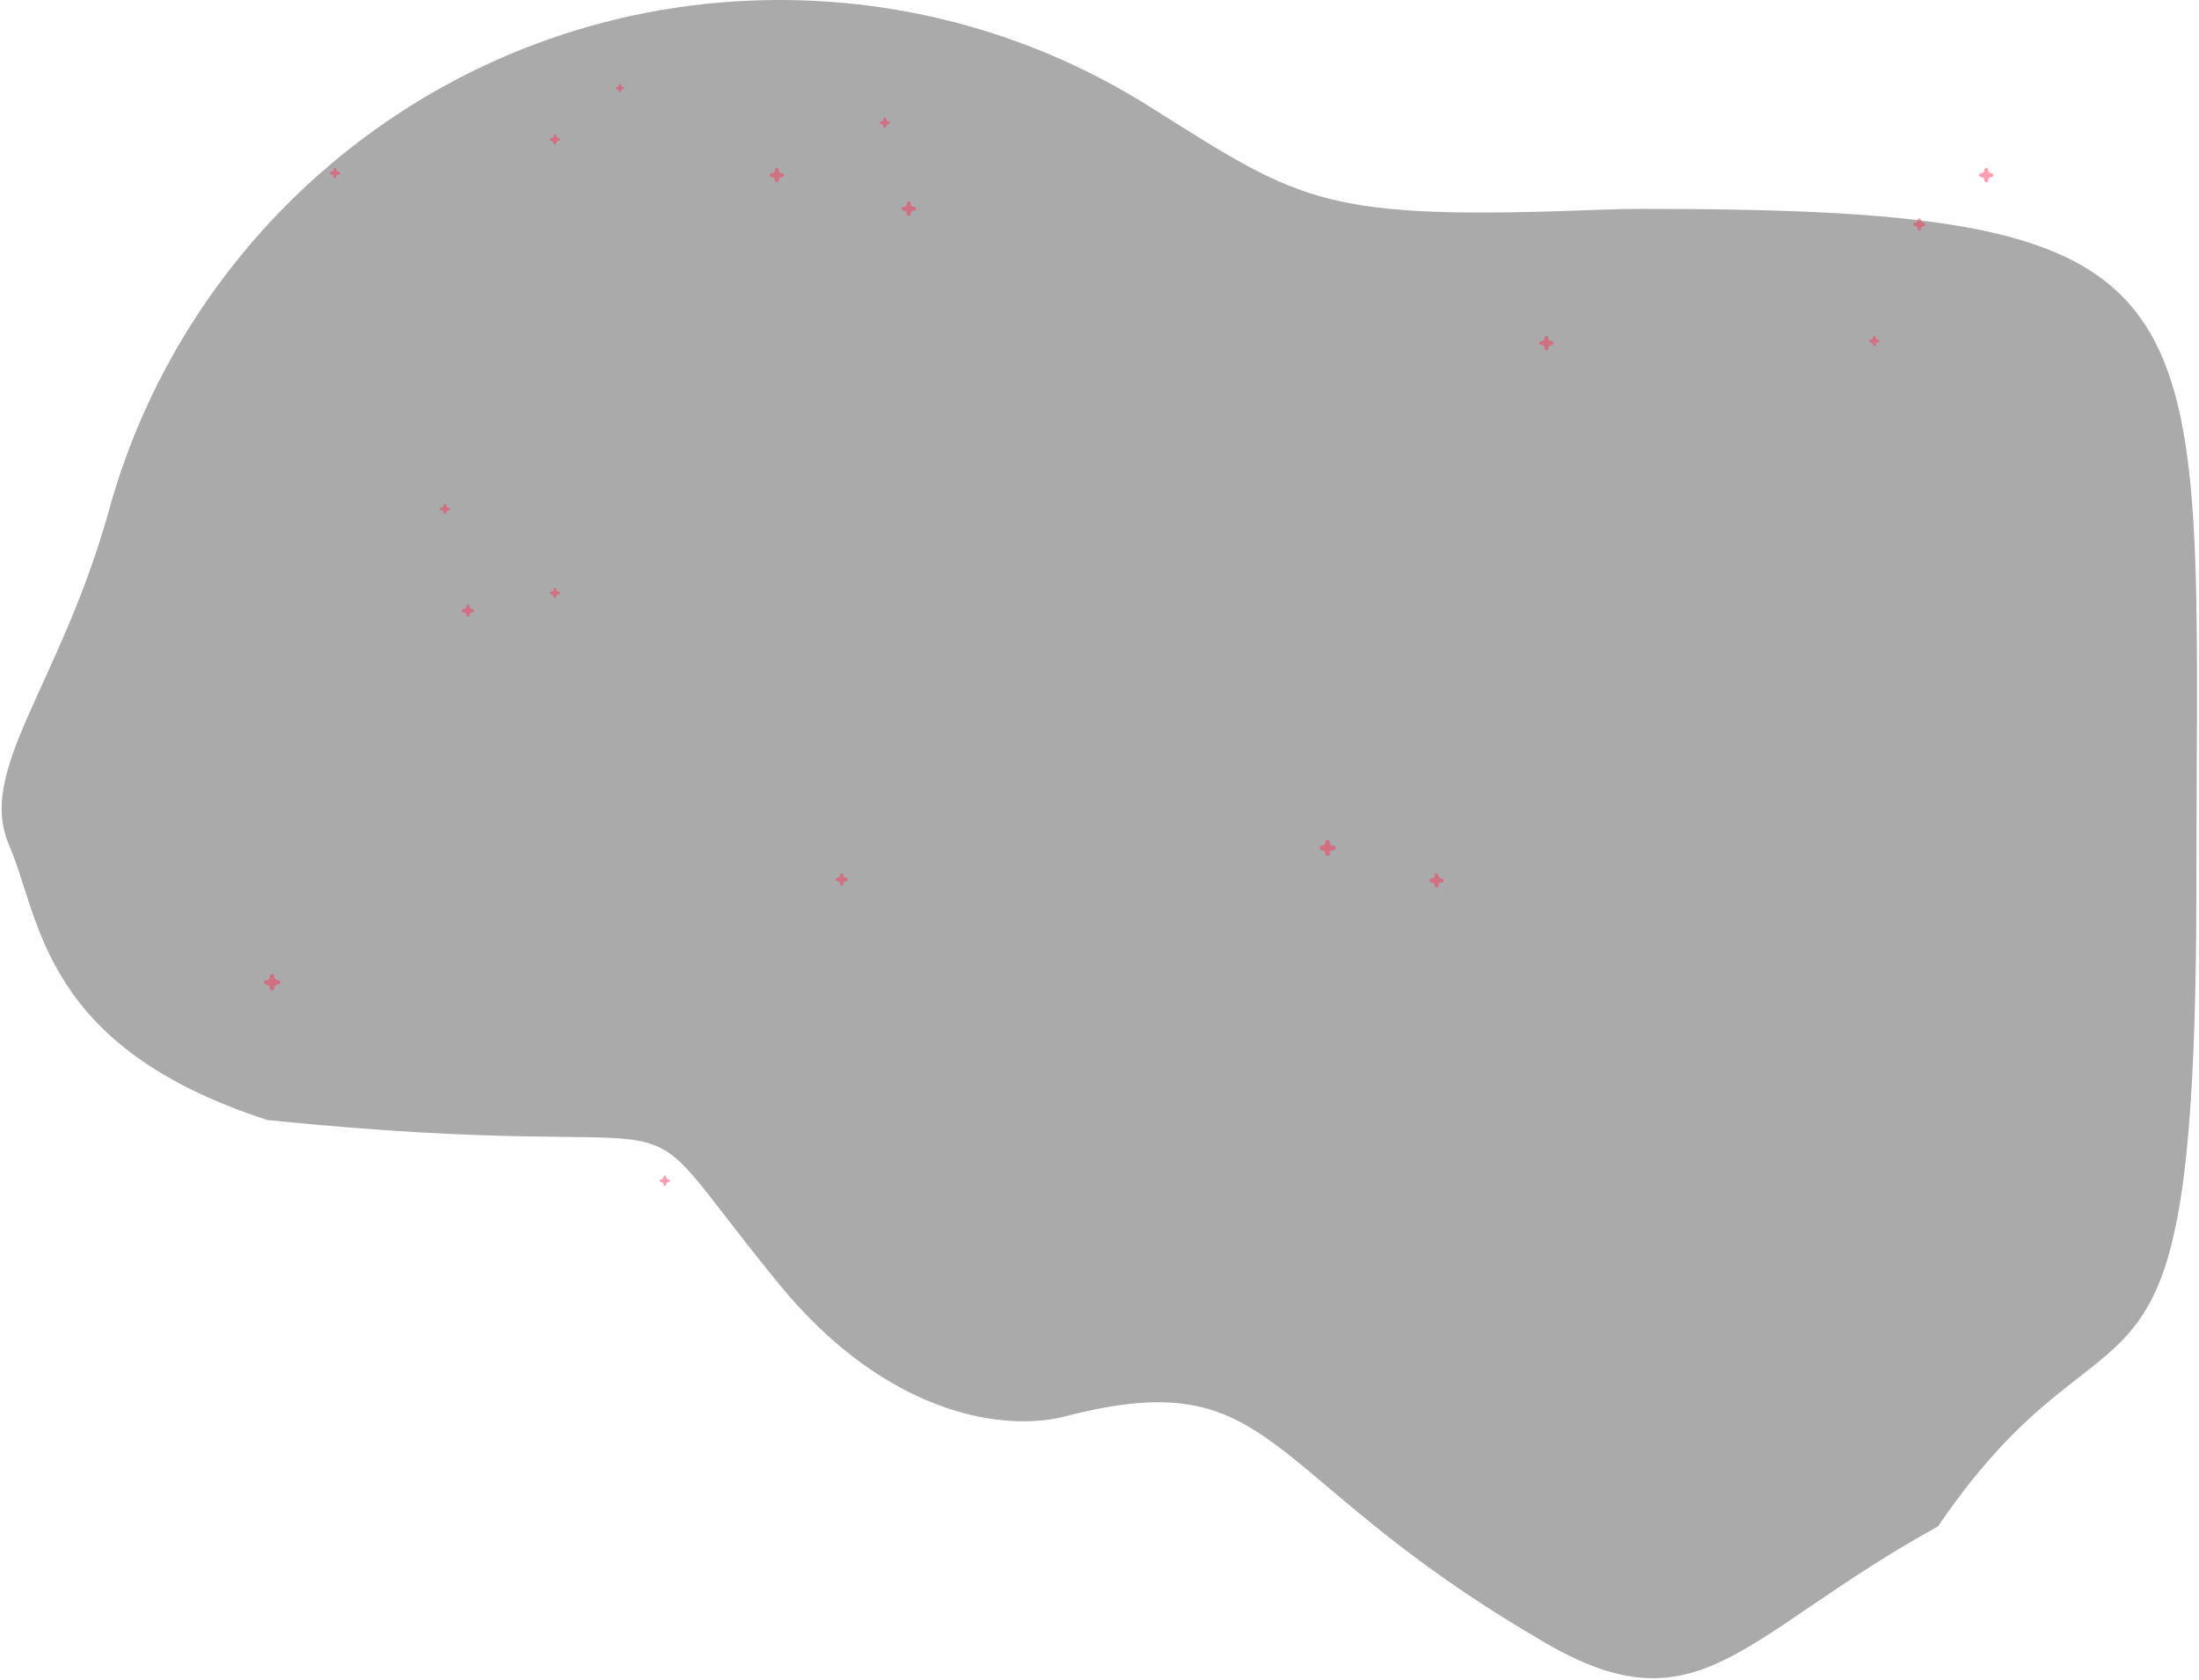
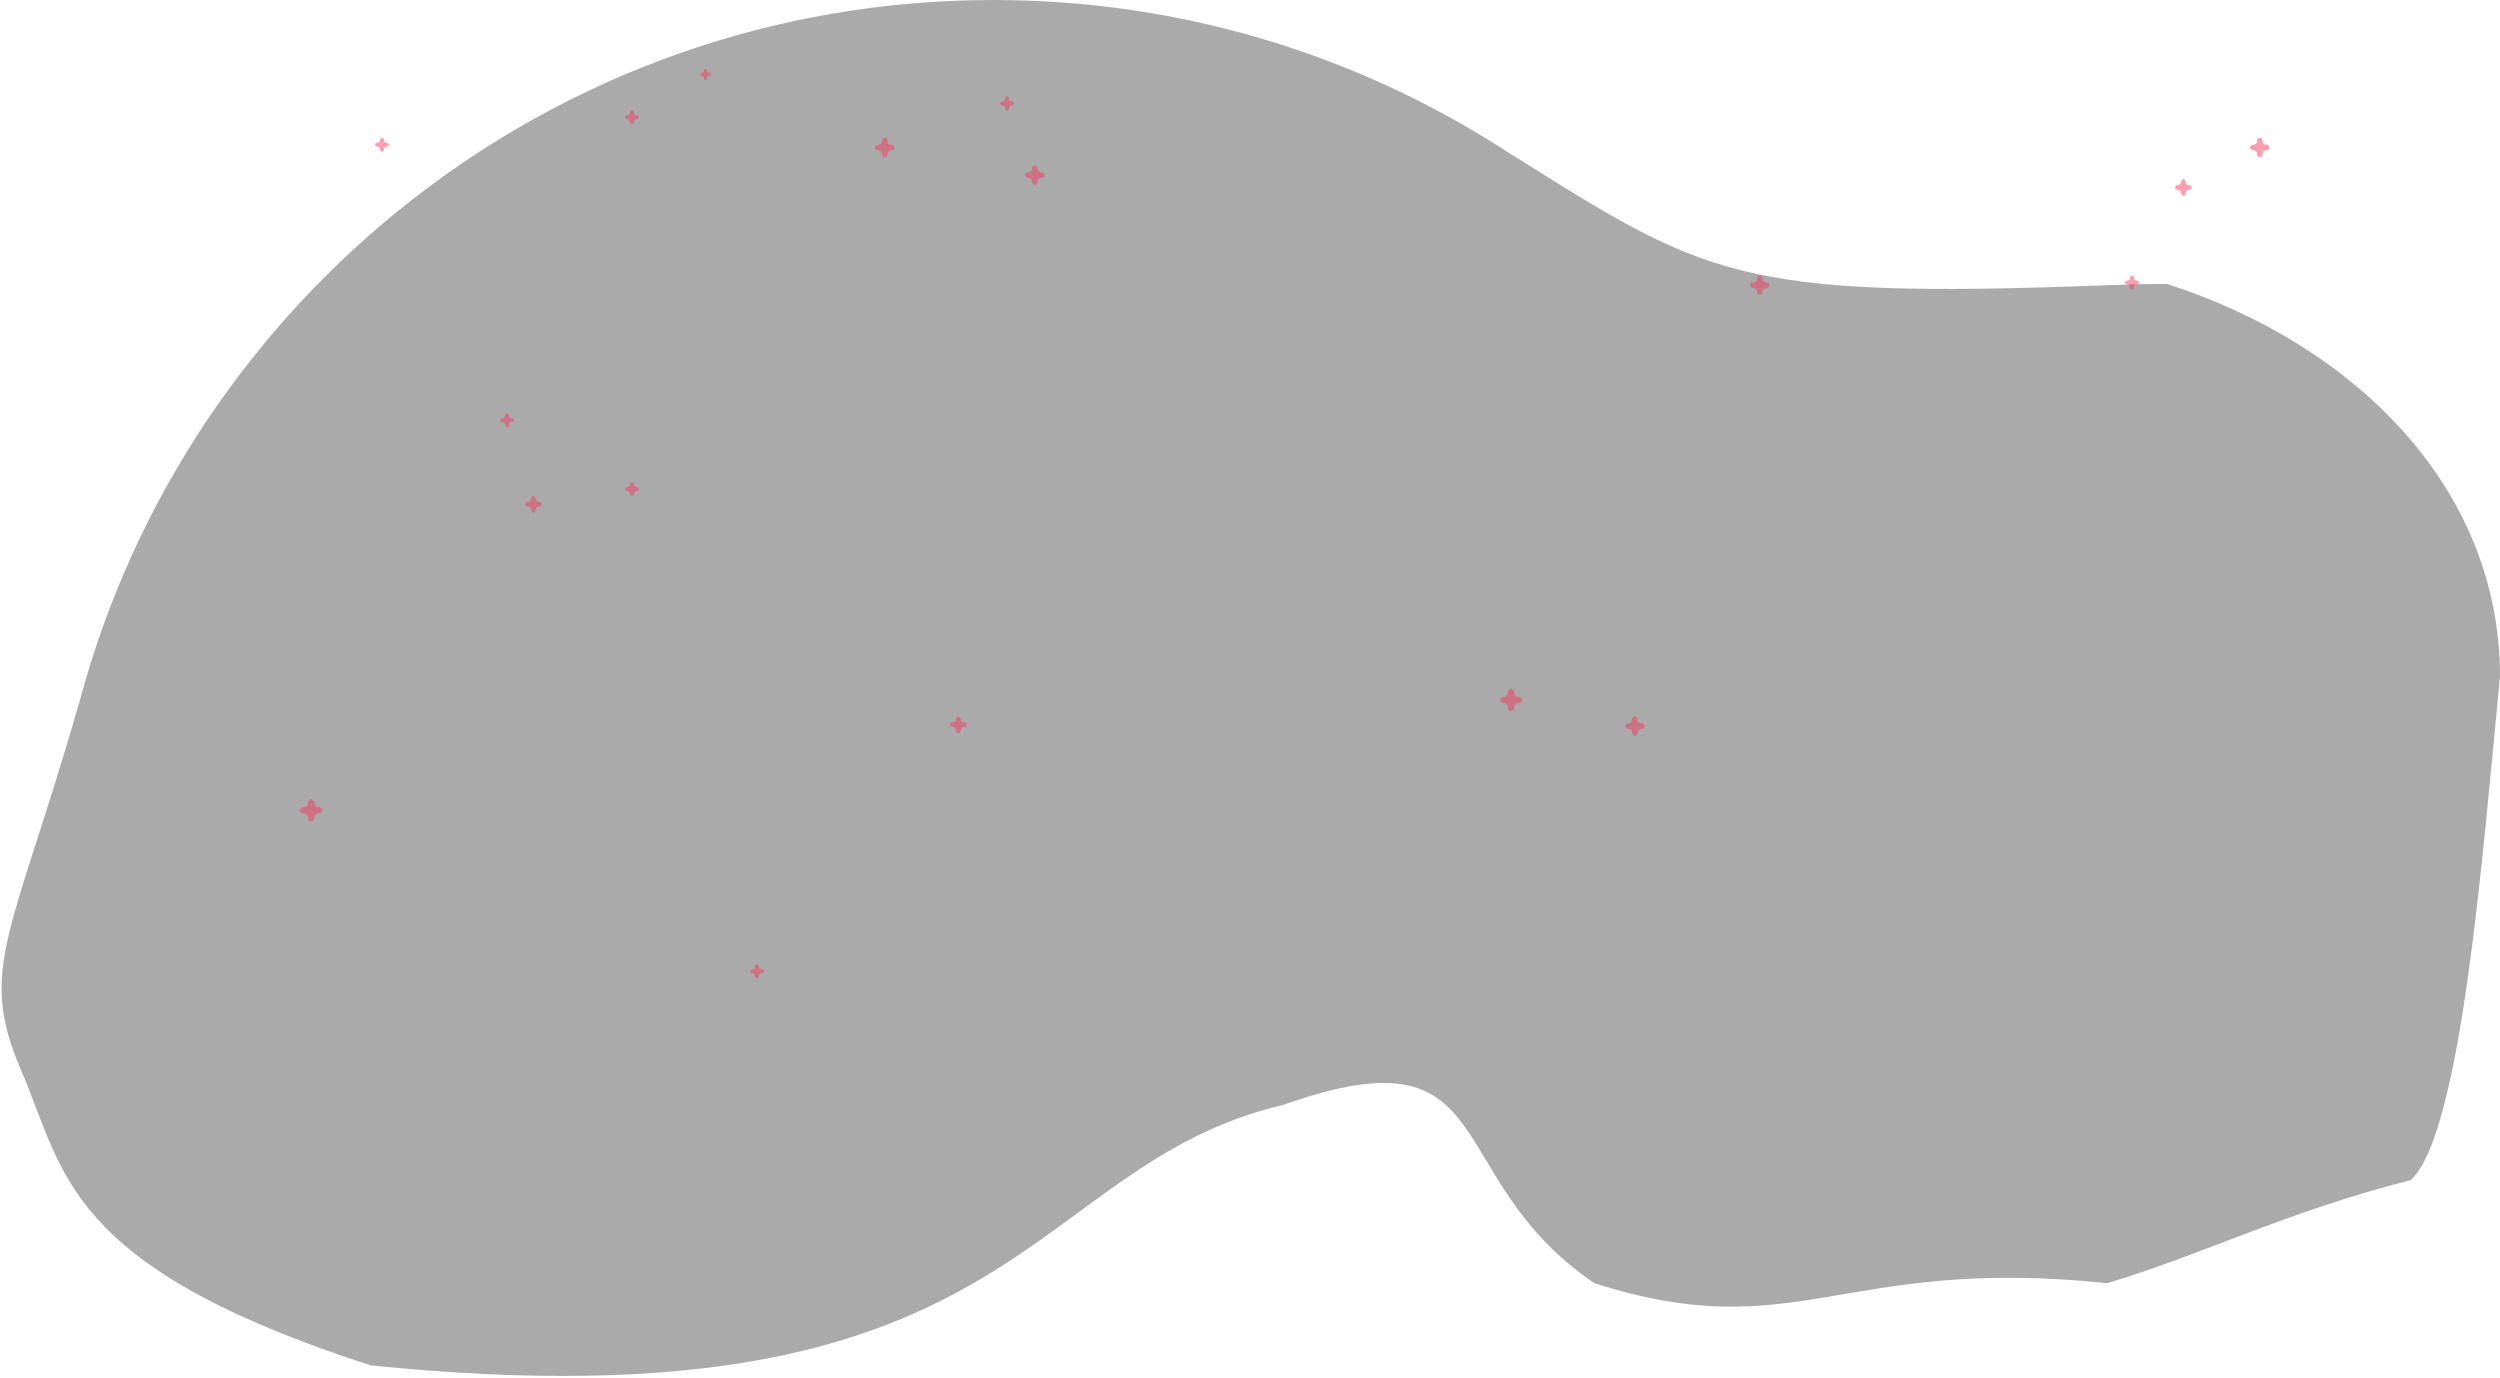
- <svg xmlns="http://www.w3.org/2000/svg" viewBox="0 0 855 653" fill="none">
-   <path fill-rule="evenodd" clip-rule="evenodd" d="M638.762 81.215C633.031 81.215 627.327 81.335 621.652 81.563C514.779 85.703 506.677 78.89 449.587 43.108C407.367 15.836 357.072 0 303.077 0C177.84 0 72.502 85.158 41.724 200.742C22.434 267.722 -9 299.5 3.5 328.5C16 357.5 16 407 104 435.5C290.5 454.5 235 416.5 303.077 499.5C344.907 550.5 390.947 557.131 415 550.5C496.736 529.626 489.28 573.198 597 636.5C660.52 675.434 675.5 636.5 753.5 593.5C824 490 854 572.573 854 341.5C854 110.428 869.749 81.215 638.762 81.215Z" fill="#3C3C3C" fill-opacity="0.43" />
+ <svg xmlns="http://www.w3.org/2000/svg" viewBox="0 0 715 394" fill="none">
+   <path fill-rule="evenodd" clip-rule="evenodd" d="M619.762 81.215C614.031 81.215 608.327 81.335 602.652 81.563C495.779 85.703 487.677 78.89 430.587 43.108C388.367 15.836 338.072 0 284.077 0C158.84 0 53.502 85.158 22.724 200.742C3.434 267.722 -6.5 277 6 306C18.5 335 18 362 106 390.5C292.5 409.5 292.5 333.5 367 316C430.587 293.5 411 336.5 456 367C514 385.5 526.5 359 602.652 367C629.5 359 654 346.5 689.5 337.5C704 324 710 244.5 715 193.5C715 139.5 673.5 98.5 619.762 81.215Z" fill="#3C3C3C" fill-opacity="0.43" />
  <svg class="stars starInner--animated css-bclhwr">
    <svg class="star star--gatsby" x="12%" y="58%">
      <g class="starContent css-vcsoa9" transform="scale(0.4)">
        <g class="starInner">
          <path fill="#fd2d5575" fill-rule="evenodd" class="starBackground css-1rxdz5j" d="M13.136,5.728 C11.557,5.728 10.272,4.443 10.272,2.864 C10.272,1.291 9.248,0 8,0 C6.752,0 5.728,1.291 5.728,2.864 C5.728,4.443 4.443,5.728 2.864,5.728 C1.291,5.728 0,6.752 0,8 C0,9.248 1.291,10.272 2.864,10.272 C4.443,10.272 5.728,11.557 5.728,13.136 C5.728,14.709 6.752,16 8,16 C9.248,16 10.272,14.709 10.272,13.136 C10.272,11.557 11.557,10.272 13.136,10.272 C14.709,10.272 16,9.248 16,8 C16,6.752 14.709,5.728 13.136,5.728 Z" />
        </g>
      </g>
    </svg>
    <svg class="star star--gatsby" x="30%" y="70%">
      <g class="starContent css-vcsoa9" transform="scale(0.25)">
        <g class="starInner">
          <path fill="#fd2d5575" fill-rule="evenodd" class="starBackground css-1rxdz5j" d="M13.136,5.728 C11.557,5.728 10.272,4.443 10.272,2.864 C10.272,1.291 9.248,0 8,0 C6.752,0 5.728,1.291 5.728,2.864 C5.728,4.443 4.443,5.728 2.864,5.728 C1.291,5.728 0,6.752 0,8 C0,9.248 1.291,10.272 2.864,10.272 C4.443,10.272 5.728,11.557 5.728,13.136 C5.728,14.709 6.752,16 8,16 C9.248,16 10.272,14.709 10.272,13.136 C10.272,11.557 11.557,10.272 13.136,10.272 C14.709,10.272 16,9.248 16,8 C16,6.752 14.709,5.728 13.136,5.728 Z" />
        </g>
      </g>
    </svg>
    <svg class="star star--bright" x="65%" y="52%">
      <g class="starContent css-vcsoa9" transform="scale(0.35)">
        <g class="starInner">
          <path fill="#fd2d5575" fill-rule="evenodd" class="starBackground css-1rxdz5j" d="M13.136,5.728 C11.557,5.728 10.272,4.443 10.272,2.864 C10.272,1.291 9.248,0 8,0 C6.752,0 5.728,1.291 5.728,2.864 C5.728,4.443 4.443,5.728 2.864,5.728 C1.291,5.728 0,6.752 0,8 C0,9.248 1.291,10.272 2.864,10.272 C4.443,10.272 5.728,11.557 5.728,13.136 C5.728,14.709 6.752,16 8,16 C9.248,16 10.272,14.709 10.272,13.136 C10.272,11.557 11.557,10.272 13.136,10.272 C14.709,10.272 16,9.248 16,8 C16,6.752 14.709,5.728 13.136,5.728 Z" />
        </g>
      </g>
    </svg>
    <svg class="star star--accent" x="25%" y="35%">
      <g class="starContent css-vcsoa9" transform="scale(0.25)">
        <g class="starInner">
          <path fill="#fd2d5575" fill-rule="evenodd" class="starBackground css-1rxdz5j" d="M13.136,5.728 C11.557,5.728 10.272,4.443 10.272,2.864 C10.272,1.291 9.248,0 8,0 C6.752,0 5.728,1.291 5.728,2.864 C5.728,4.443 4.443,5.728 2.864,5.728 C1.291,5.728 0,6.752 0,8 C0,9.248 1.291,10.272 2.864,10.272 C4.443,10.272 5.728,11.557 5.728,13.136 C5.728,14.709 6.752,16 8,16 C9.248,16 10.272,14.709 10.272,13.136 C10.272,11.557 11.557,10.272 13.136,10.272 C14.709,10.272 16,9.248 16,8 C16,6.752 14.709,5.728 13.136,5.728 Z" />
        </g>
      </g>
    </svg>
    <svg class="star star--bright" x="38%" y="52%">
      <g class="starContent css-vcsoa9" transform="scale(0.3)">
        <g class="starInner">
          <path fill="#fd2d5575" fill-rule="evenodd" class="starBackground css-1rxdz5j" d="M13.136,5.728 C11.557,5.728 10.272,4.443 10.272,2.864 C10.272,1.291 9.248,0 8,0 C6.752,0 5.728,1.291 5.728,2.864 C5.728,4.443 4.443,5.728 2.864,5.728 C1.291,5.728 0,6.752 0,8 C0,9.248 1.291,10.272 2.864,10.272 C4.443,10.272 5.728,11.557 5.728,13.136 C5.728,14.709 6.752,16 8,16 C9.248,16 10.272,14.709 10.272,13.136 C10.272,11.557 11.557,10.272 13.136,10.272 C14.709,10.272 16,9.248 16,8 C16,6.752 14.709,5.728 13.136,5.728 Z" />
        </g>
      </g>
    </svg>
    <svg class="star star--bright" x="60%" y="50%">
      <g class="starContent css-vcsoa9" transform="scale(0.4)">
        <g class="starInner">
          <path fill="#fd2d5575" fill-rule="evenodd" class="starBackground css-1rxdz5j" d="M13.136,5.728 C11.557,5.728 10.272,4.443 10.272,2.864 C10.272,1.291 9.248,0 8,0 C6.752,0 5.728,1.291 5.728,2.864 C5.728,4.443 4.443,5.728 2.864,5.728 C1.291,5.728 0,6.752 0,8 C0,9.248 1.291,10.272 2.864,10.272 C4.443,10.272 5.728,11.557 5.728,13.136 C5.728,14.709 6.752,16 8,16 C9.248,16 10.272,14.709 10.272,13.136 C10.272,11.557 11.557,10.272 13.136,10.272 C14.709,10.272 16,9.248 16,8 C16,6.752 14.709,5.728 13.136,5.728 Z" />
        </g>
      </g>
    </svg>
    <svg class="star star--accent" x="20%" y="30%">
      <g class="starContent css-vcsoa9" transform="scale(0.25)">
        <g class="starInner">
          <path fill="#fd2d5575" fill-rule="evenodd" class="starBackground css-1rxdz5j" d="M13.136,5.728 C11.557,5.728 10.272,4.443 10.272,2.864 C10.272,1.291 9.248,0 8,0 C6.752,0 5.728,1.291 5.728,2.864 C5.728,4.443 4.443,5.728 2.864,5.728 C1.291,5.728 0,6.752 0,8 C0,9.248 1.291,10.272 2.864,10.272 C4.443,10.272 5.728,11.557 5.728,13.136 C5.728,14.709 6.752,16 8,16 C9.248,16 10.272,14.709 10.272,13.136 C10.272,11.557 11.557,10.272 13.136,10.272 C14.709,10.272 16,9.248 16,8 C16,6.752 14.709,5.728 13.136,5.728 Z" />
        </g>
      </g>
    </svg>
    <svg class="star star--gatsby" x="85%" y="20%">
      <g class="starContent css-vcsoa9" transform="scale(0.25)">
        <g class="starInner">
          <path fill="#fd2d5575" fill-rule="evenodd" class="starBackground css-1rxdz5j" d="M13.136,5.728 C11.557,5.728 10.272,4.443 10.272,2.864 C10.272,1.291 9.248,0 8,0 C6.752,0 5.728,1.291 5.728,2.864 C5.728,4.443 4.443,5.728 2.864,5.728 C1.291,5.728 0,6.752 0,8 C0,9.248 1.291,10.272 2.864,10.272 C4.443,10.272 5.728,11.557 5.728,13.136 C5.728,14.709 6.752,16 8,16 C9.248,16 10.272,14.709 10.272,13.136 C10.272,11.557 11.557,10.272 13.136,10.272 C14.709,10.272 16,9.248 16,8 C16,6.752 14.709,5.728 13.136,5.728 Z" />
        </g>
      </g>
    </svg>
    <svg class="star star--bright" x="70%" y="20%">
      <g class="starContent css-vcsoa9" transform="scale(0.35)">
        <g class="starInner">
          <path fill="#fd2d5575" fill-rule="evenodd" class="starBackground css-1rxdz5j" d="M13.136,5.728 C11.557,5.728 10.272,4.443 10.272,2.864 C10.272,1.291 9.248,0 8,0 C6.752,0 5.728,1.291 5.728,2.864 C5.728,4.443 4.443,5.728 2.864,5.728 C1.291,5.728 0,6.752 0,8 C0,9.248 1.291,10.272 2.864,10.272 C4.443,10.272 5.728,11.557 5.728,13.136 C5.728,14.709 6.752,16 8,16 C9.248,16 10.272,14.709 10.272,13.136 C10.272,11.557 11.557,10.272 13.136,10.272 C14.709,10.272 16,9.248 16,8 C16,6.752 14.709,5.728 13.136,5.728 Z" />
        </g>
      </g>
    </svg>
    <svg class="star star--accent" x="90%" y="10%">
      <g class="starContent css-vcsoa9" transform="scale(0.35)">
        <g class="starInner">
          <path fill="#fd2d5575" fill-rule="evenodd" class="starBackground css-1rxdz5j" d="M13.136,5.728 C11.557,5.728 10.272,4.443 10.272,2.864 C10.272,1.291 9.248,0 8,0 C6.752,0 5.728,1.291 5.728,2.864 C5.728,4.443 4.443,5.728 2.864,5.728 C1.291,5.728 0,6.752 0,8 C0,9.248 1.291,10.272 2.864,10.272 C4.443,10.272 5.728,11.557 5.728,13.136 C5.728,14.709 6.752,16 8,16 C9.248,16 10.272,14.709 10.272,13.136 C10.272,11.557 11.557,10.272 13.136,10.272 C14.709,10.272 16,9.248 16,8 C16,6.752 14.709,5.728 13.136,5.728 Z" />
        </g>
      </g>
    </svg>
    <svg class="star star--bright" x="15%" y="10%">
      <g class="starContent css-vcsoa9" transform="scale(0.25)">
        <g class="starInner">
          <path fill="#fd2d5575" fill-rule="evenodd" class="starBackground css-1rxdz5j" d="M13.136,5.728 C11.557,5.728 10.272,4.443 10.272,2.864 C10.272,1.291 9.248,0 8,0 C6.752,0 5.728,1.291 5.728,2.864 C5.728,4.443 4.443,5.728 2.864,5.728 C1.291,5.728 0,6.752 0,8 C0,9.248 1.291,10.272 2.864,10.272 C4.443,10.272 5.728,11.557 5.728,13.136 C5.728,14.709 6.752,16 8,16 C9.248,16 10.272,14.709 10.272,13.136 C10.272,11.557 11.557,10.272 13.136,10.272 C14.709,10.272 16,9.248 16,8 C16,6.752 14.709,5.728 13.136,5.728 Z" />
        </g>
      </g>
    </svg>
    <svg class="star star--accent" x="21%" y="36%">
      <g class="starContent css-vcsoa9" transform="scale(0.3)">
        <g class="starInner">
          <path fill="#fd2d5575" fill-rule="evenodd" class="starBackground css-1rxdz5j" d="M13.136,5.728 C11.557,5.728 10.272,4.443 10.272,2.864 C10.272,1.291 9.248,0 8,0 C6.752,0 5.728,1.291 5.728,2.864 C5.728,4.443 4.443,5.728 2.864,5.728 C1.291,5.728 0,6.752 0,8 C0,9.248 1.291,10.272 2.864,10.272 C4.443,10.272 5.728,11.557 5.728,13.136 C5.728,14.709 6.752,16 8,16 C9.248,16 10.272,14.709 10.272,13.136 C10.272,11.557 11.557,10.272 13.136,10.272 C14.709,10.272 16,9.248 16,8 C16,6.752 14.709,5.728 13.136,5.728 Z" />
        </g>
      </g>
    </svg>
    <svg class="star star--bright" x="28%" y="5%">
      <g class="starContent css-vcsoa9" transform="scale(0.2)">
        <g class="starInner">
          <path fill="#fd2d5575" fill-rule="evenodd" class="starBackground css-1rxdz5j" d="M13.136,5.728 C11.557,5.728 10.272,4.443 10.272,2.864 C10.272,1.291 9.248,0 8,0 C6.752,0 5.728,1.291 5.728,2.864 C5.728,4.443 4.443,5.728 2.864,5.728 C1.291,5.728 0,6.752 0,8 C0,9.248 1.291,10.272 2.864,10.272 C4.443,10.272 5.728,11.557 5.728,13.136 C5.728,14.709 6.752,16 8,16 C9.248,16 10.272,14.709 10.272,13.136 C10.272,11.557 11.557,10.272 13.136,10.272 C14.709,10.272 16,9.248 16,8 C16,6.752 14.709,5.728 13.136,5.728 Z" />
        </g>
      </g>
    </svg>
    <svg class="star star--accent" x="40%" y="7%">
      <g class="starContent css-vcsoa9" transform="scale(0.25)">
        <g class="starInner">
          <path fill="#fd2d5575" fill-rule="evenodd" class="starBackground css-1rxdz5j" d="M13.136,5.728 C11.557,5.728 10.272,4.443 10.272,2.864 C10.272,1.291 9.248,0 8,0 C6.752,0 5.728,1.291 5.728,2.864 C5.728,4.443 4.443,5.728 2.864,5.728 C1.291,5.728 0,6.752 0,8 C0,9.248 1.291,10.272 2.864,10.272 C4.443,10.272 5.728,11.557 5.728,13.136 C5.728,14.709 6.752,16 8,16 C9.248,16 10.272,14.709 10.272,13.136 C10.272,11.557 11.557,10.272 13.136,10.272 C14.709,10.272 16,9.248 16,8 C16,6.752 14.709,5.728 13.136,5.728 Z" />
        </g>
      </g>
    </svg>
    <svg class="star star--bright" x="35%" y="10%">
      <g class="starContent css-vcsoa9" transform="scale(0.35)">
        <g class="starInner">
          <path fill="#fd2d5575" fill-rule="evenodd" class="starBackground css-1rxdz5j" d="M13.136,5.728 C11.557,5.728 10.272,4.443 10.272,2.864 C10.272,1.291 9.248,0 8,0 C6.752,0 5.728,1.291 5.728,2.864 C5.728,4.443 4.443,5.728 2.864,5.728 C1.291,5.728 0,6.752 0,8 C0,9.248 1.291,10.272 2.864,10.272 C4.443,10.272 5.728,11.557 5.728,13.136 C5.728,14.709 6.752,16 8,16 C9.248,16 10.272,14.709 10.272,13.136 C10.272,11.557 11.557,10.272 13.136,10.272 C14.709,10.272 16,9.248 16,8 C16,6.752 14.709,5.728 13.136,5.728 Z" />
        </g>
      </g>
    </svg>
    <svg class="star star--gatsby" x="87%" y="13%">
      <g class="starContent css-vcsoa9" transform="scale(0.3)">
        <g class="starInner">
          <path fill="#fd2d5575" fill-rule="evenodd" class="starBackground css-1rxdz5j" d="M13.136,5.728 C11.557,5.728 10.272,4.443 10.272,2.864 C10.272,1.291 9.248,0 8,0 C6.752,0 5.728,1.291 5.728,2.864 C5.728,4.443 4.443,5.728 2.864,5.728 C1.291,5.728 0,6.752 0,8 C0,9.248 1.291,10.272 2.864,10.272 C4.443,10.272 5.728,11.557 5.728,13.136 C5.728,14.709 6.752,16 8,16 C9.248,16 10.272,14.709 10.272,13.136 C10.272,11.557 11.557,10.272 13.136,10.272 C14.709,10.272 16,9.248 16,8 C16,6.752 14.709,5.728 13.136,5.728 Z" />
        </g>
      </g>
    </svg>
    <svg class="star star--bright" x="25%" y="8%">
      <g class="starContent css-vcsoa9" transform="scale(0.25)">
        <g class="starInner">
          <path fill="#fd2d5575" fill-rule="evenodd" class="starBackground css-1rxdz5j" d="M13.136,5.728 C11.557,5.728 10.272,4.443 10.272,2.864 C10.272,1.291 9.248,0 8,0 C6.752,0 5.728,1.291 5.728,2.864 C5.728,4.443 4.443,5.728 2.864,5.728 C1.291,5.728 0,6.752 0,8 C0,9.248 1.291,10.272 2.864,10.272 C4.443,10.272 5.728,11.557 5.728,13.136 C5.728,14.709 6.752,16 8,16 C9.248,16 10.272,14.709 10.272,13.136 C10.272,11.557 11.557,10.272 13.136,10.272 C14.709,10.272 16,9.248 16,8 C16,6.752 14.709,5.728 13.136,5.728 Z" />
        </g>
      </g>
    </svg>
    <svg class="star star--accent" x="41%" y="12%">
      <g class="starContent css-vcsoa9" transform="scale(0.35)">
        <g class="starInner">
          <path fill="#fd2d5575" fill-rule="evenodd" class="starBackground css-1rxdz5j" d="M13.136,5.728 C11.557,5.728 10.272,4.443 10.272,2.864 C10.272,1.291 9.248,0 8,0 C6.752,0 5.728,1.291 5.728,2.864 C5.728,4.443 4.443,5.728 2.864,5.728 C1.291,5.728 0,6.752 0,8 C0,9.248 1.291,10.272 2.864,10.272 C4.443,10.272 5.728,11.557 5.728,13.136 C5.728,14.709 6.752,16 8,16 C9.248,16 10.272,14.709 10.272,13.136 C10.272,11.557 11.557,10.272 13.136,10.272 C14.709,10.272 16,9.248 16,8 C16,6.752 14.709,5.728 13.136,5.728 Z" />
        </g>
      </g>
    </svg>
  </svg>
</svg>
